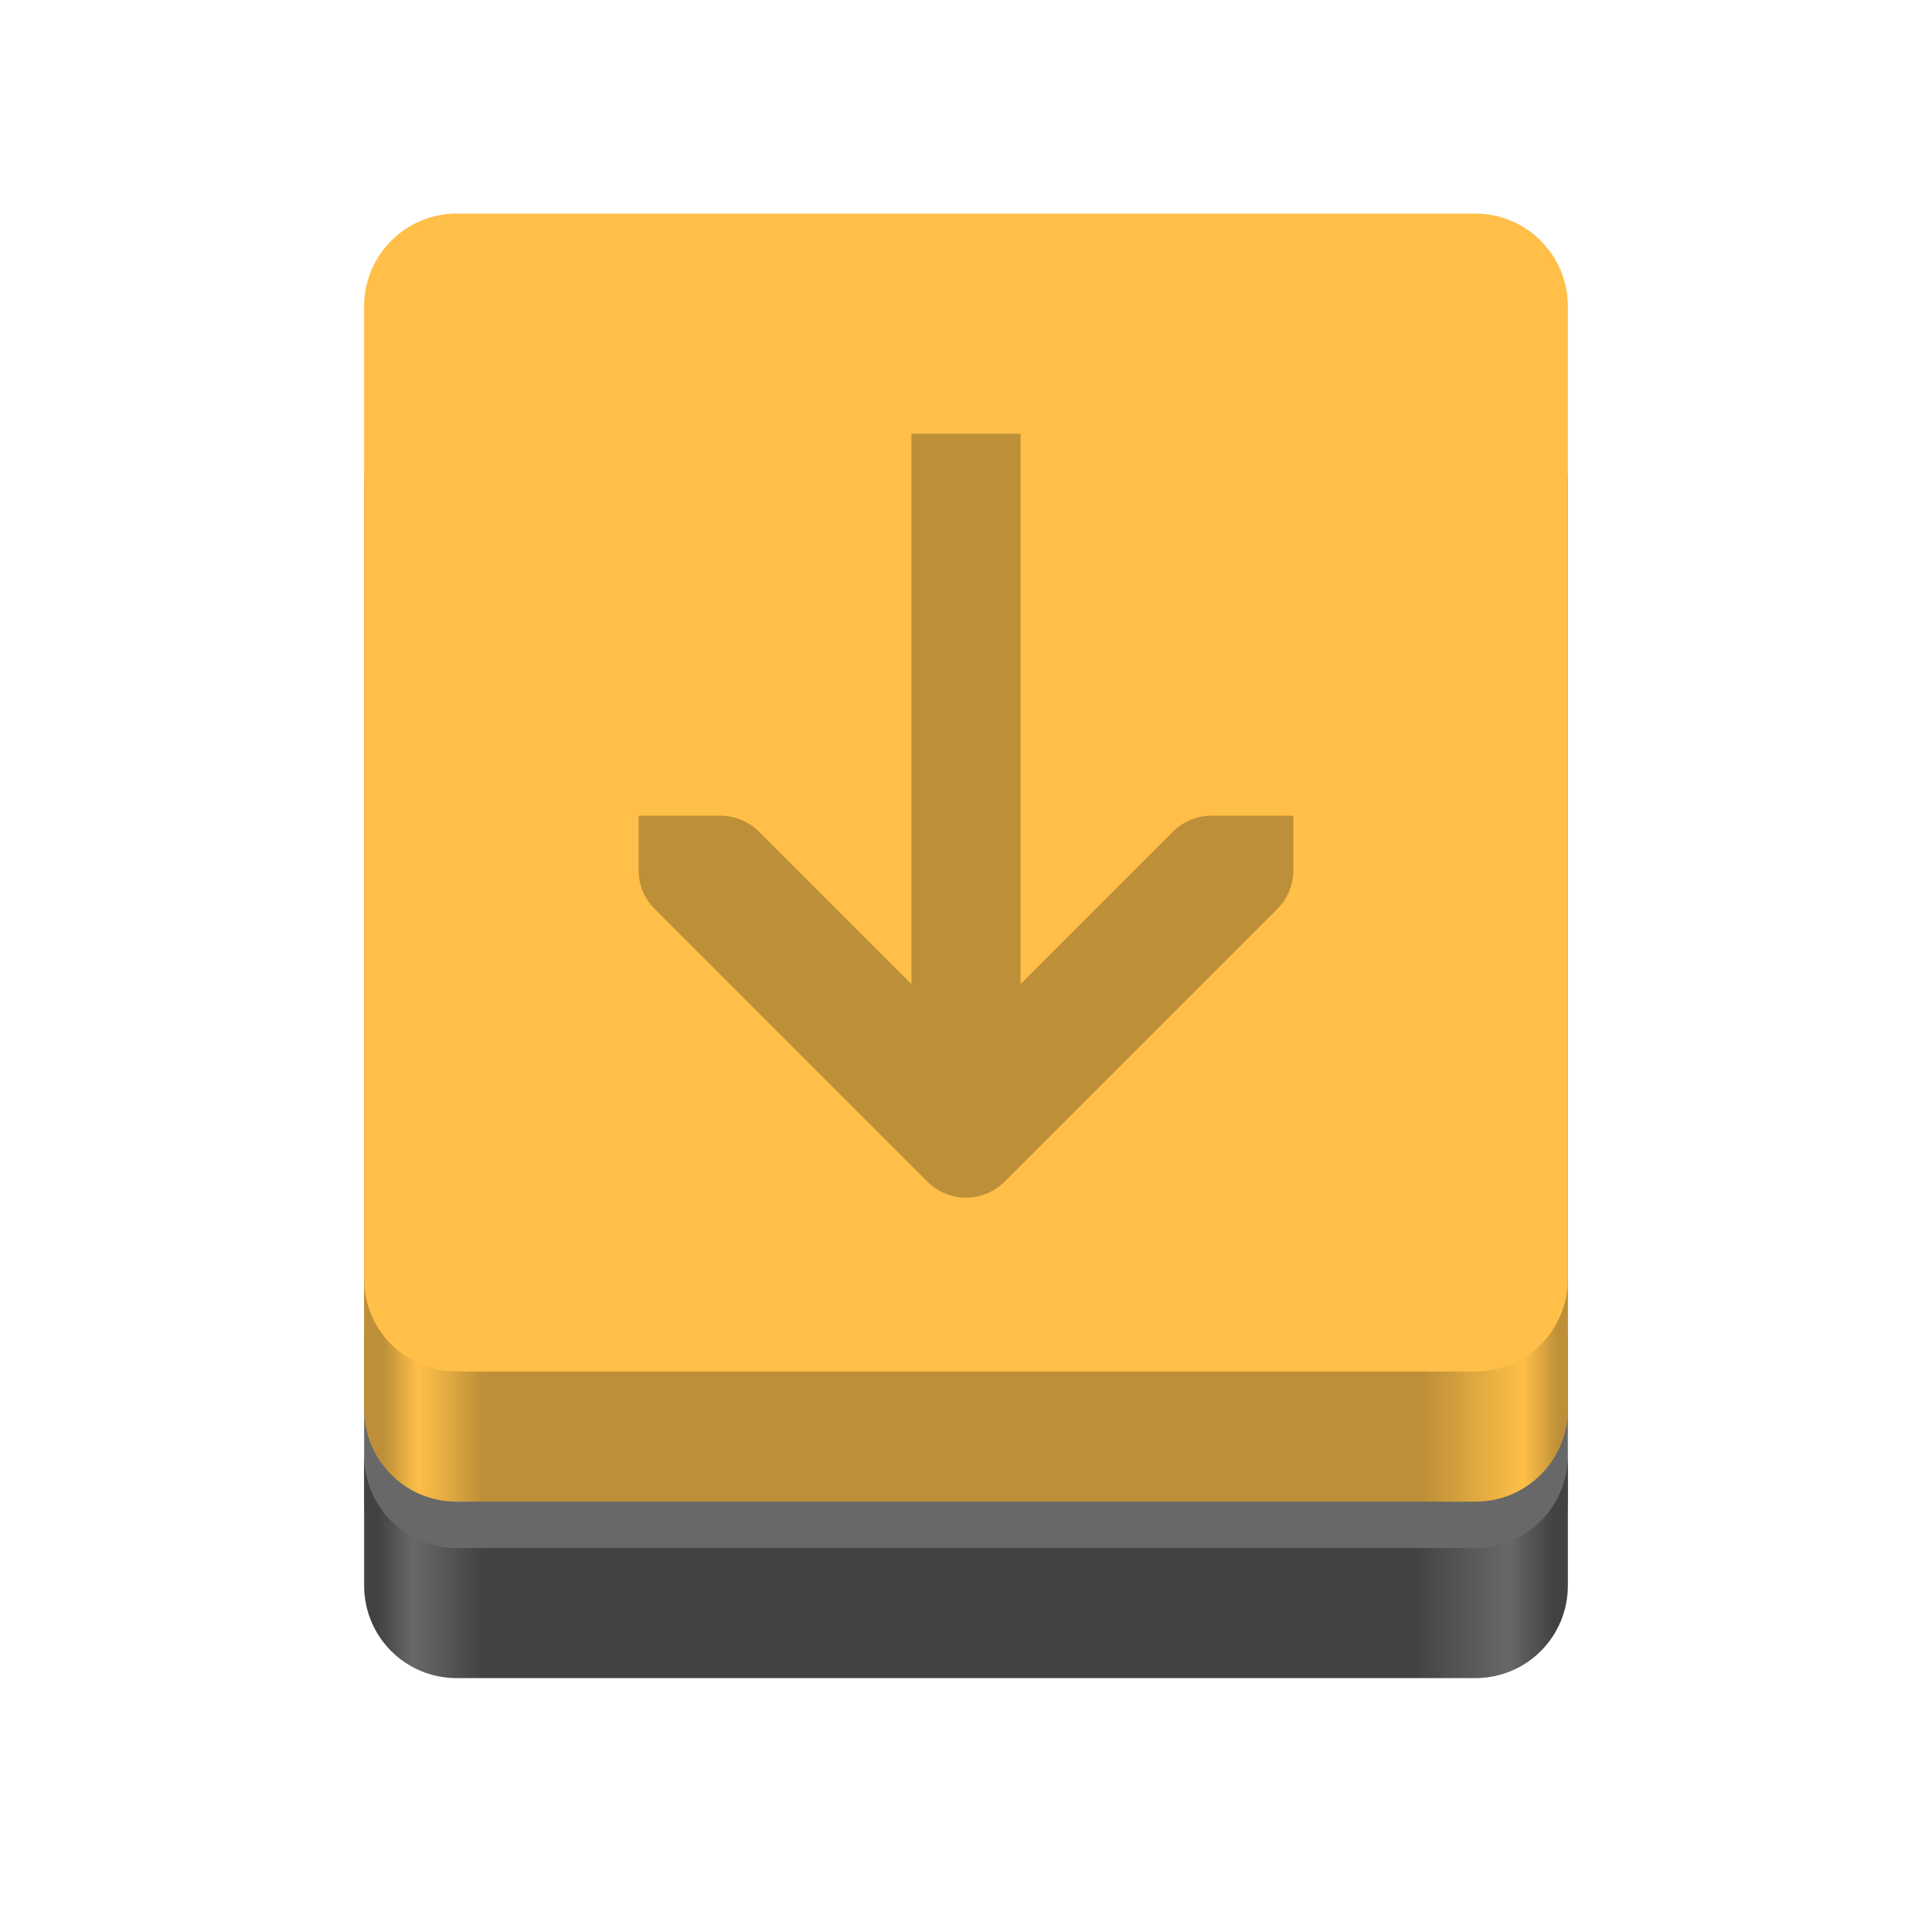
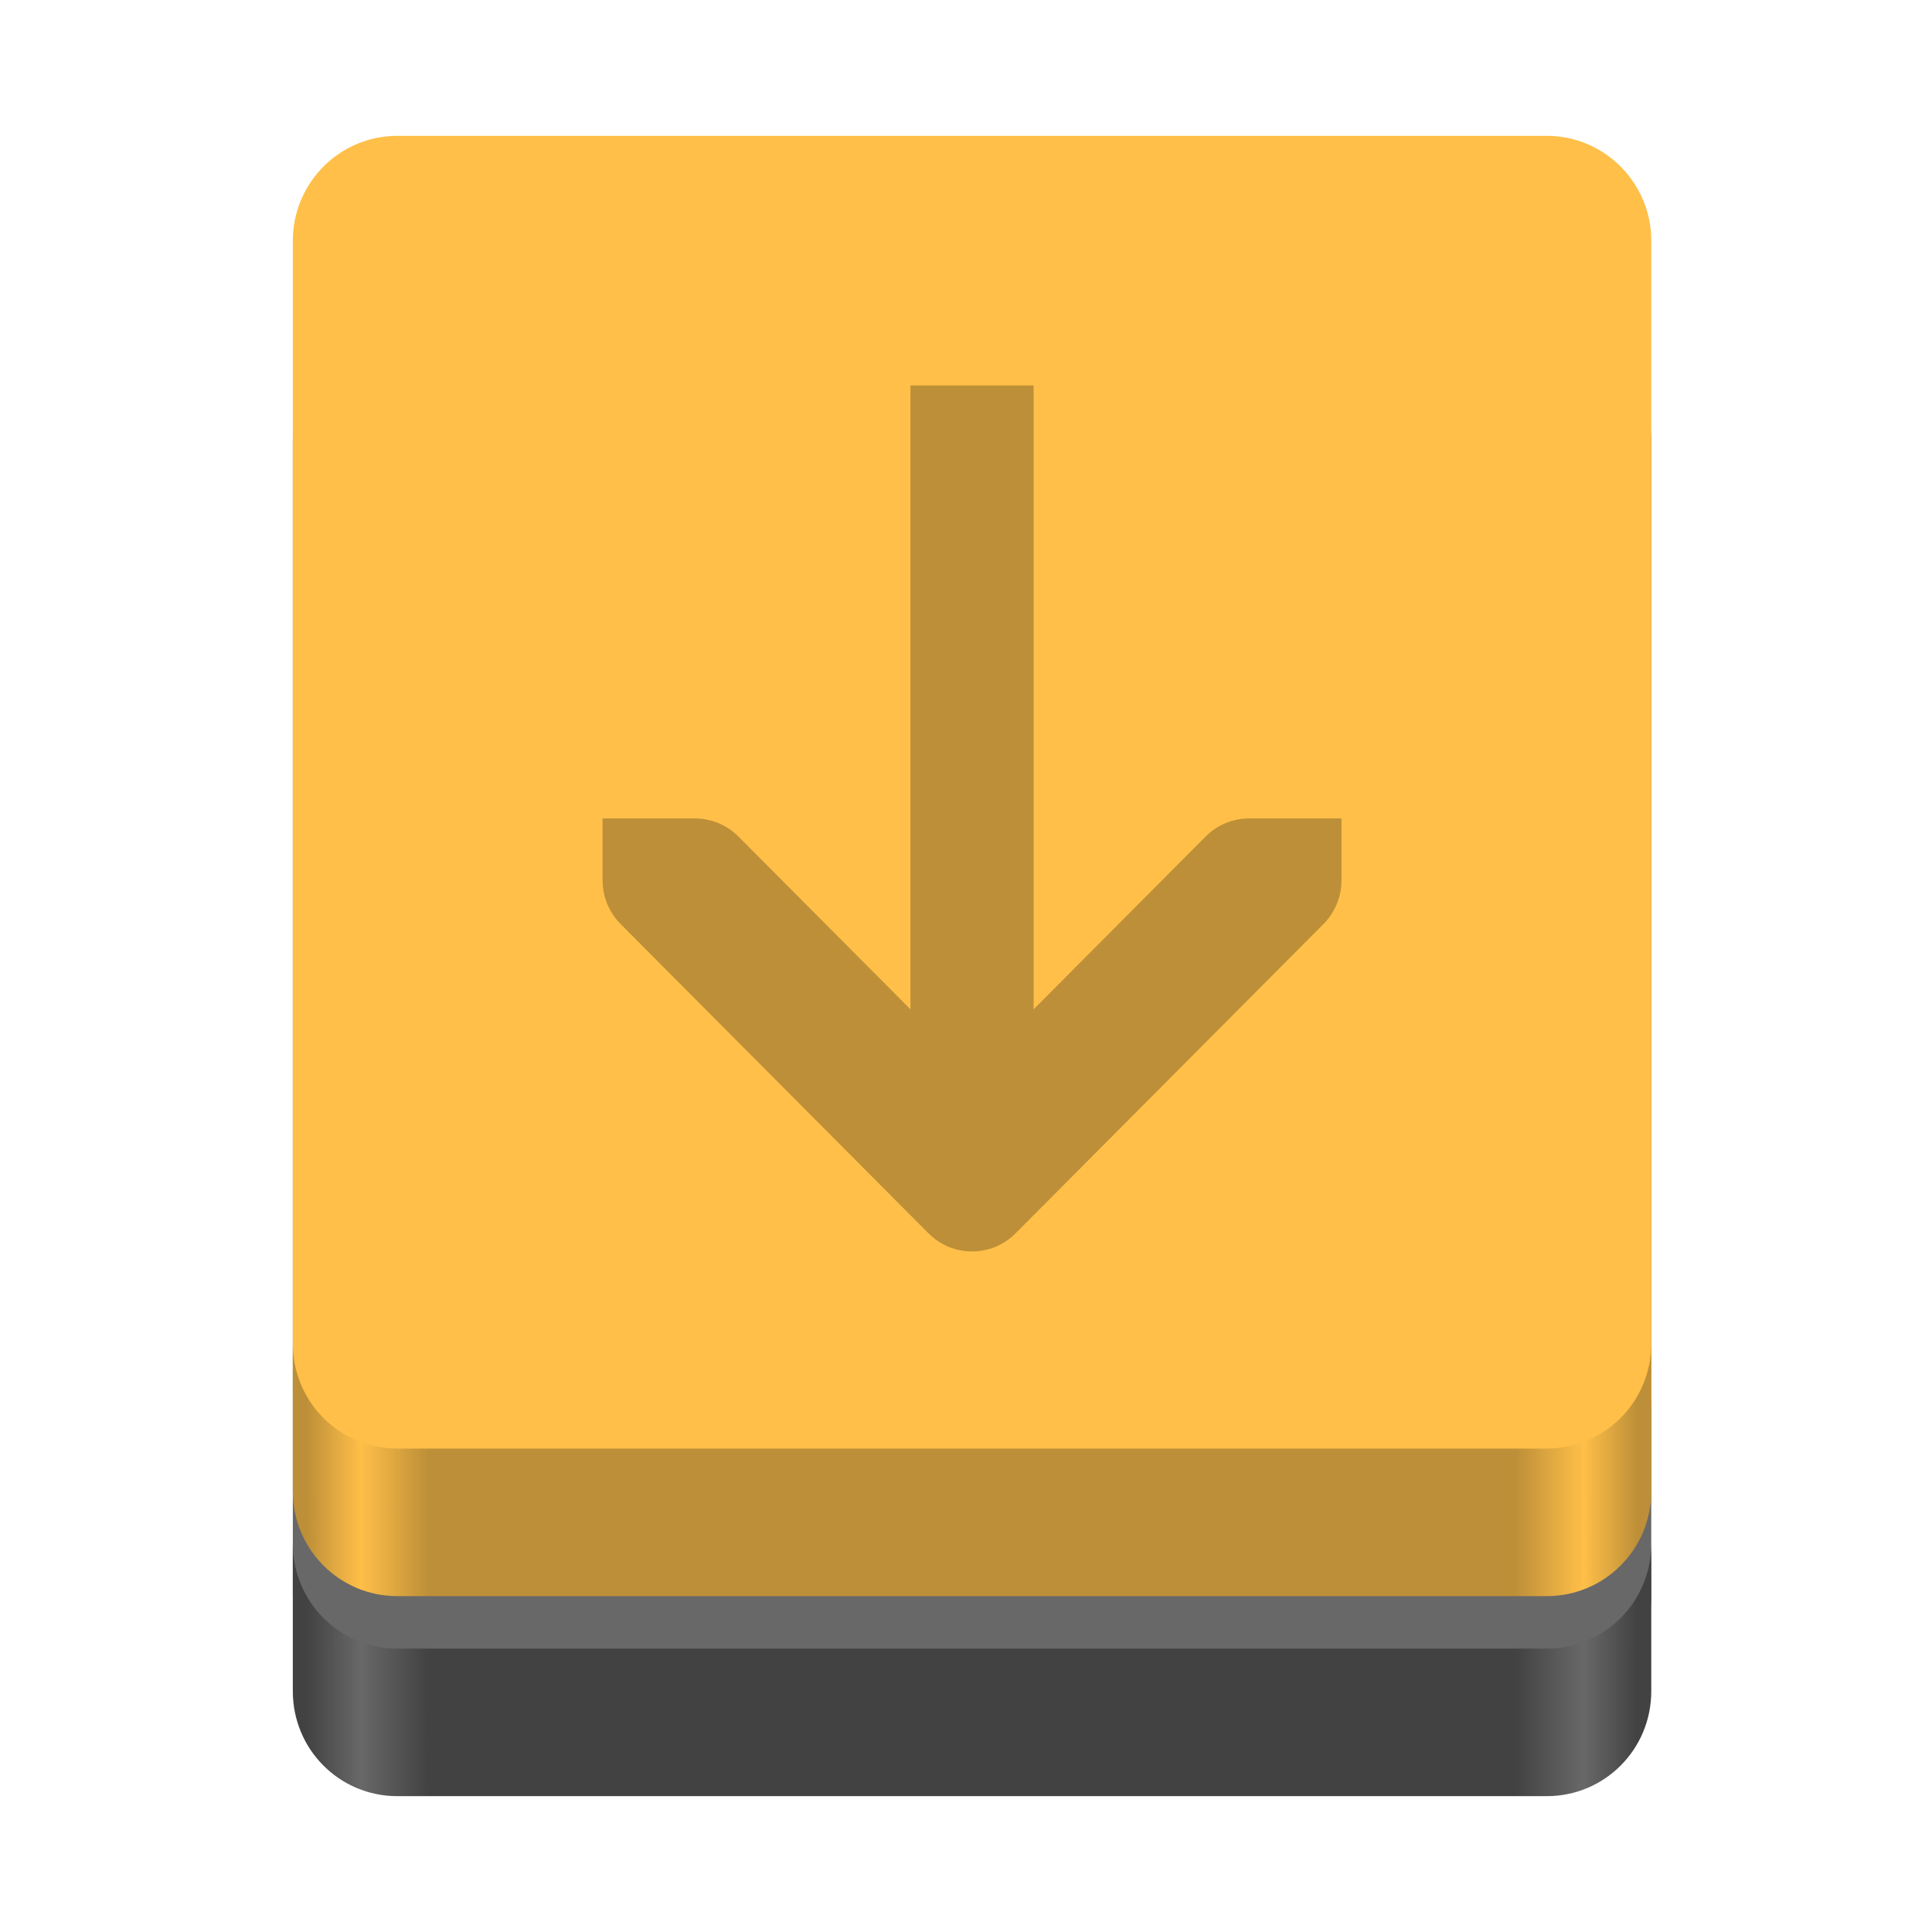
- <svg xmlns="http://www.w3.org/2000/svg" style="isolation:isolate" viewBox="0 0 512 512" width="512pt" height="512pt">
-   <defs>
-     <clipPath id="_clipPath_NuqUAMk9pizcVhsCsosLx2XoaBbVJFSS">
-       <rect width="512" height="512" />
-     </clipPath>
+ <svg xmlns="http://www.w3.org/2000/svg" width="128" height="128" viewBox="0 0 128 128" fill="none" version="1.1" id="svg44">
+   <g id="g889">
+     <path d="m 26.323,22.253 h 76.155 c 3.823,0 6.923,3.114 6.923,6.955 v 76.539 c 0,3.841 -3.099,6.954 -6.923,6.954 H 26.323 c -3.823,0 -6.923,-3.114 -6.923,-6.954 V 29.208 c 0,-3.841 3.1,-6.955 6.923,-6.955 z" fill="#686868" id="path2" style="stroke-width:0.993" />
+     <path d="m 19.4,102.27 v 9.776 C 19.4,115.899 22.486,119 26.323,119 h 76.155 c 3.836,0 6.923,-3.101 6.923,-6.954 v -9.776 c 0,3.853 -3.087,6.954 -6.923,6.954 H 26.323 c -3.837,0 -6.923,-3.101 -6.923,-6.954 z" fill="url(#paint0_linear_1_47)" id="path4" style="fill:url(#paint0_linear_1_47);stroke-width:0.993" />
+     <path d="m 26.323,9 h 76.155 c 3.823,0 6.923,3.114 6.923,6.955 v 76.539 c 0,3.84 -3.099,6.955 -6.923,6.955 H 26.323 C 22.5,99.448 19.4,96.334 19.4,92.494 V 15.955 C 19.4,12.114 22.5,9 26.323,9 Z" fill="#ffbf48" id="path6" style="stroke-width:0.993" />
+     <path d="m 19.4,89.016 v 9.776 c 0,3.854 3.086,6.955 6.923,6.955 h 76.155 c 3.836,0 6.923,-3.101 6.923,-6.955 v -9.776 c 0,3.854 -3.087,6.955 -6.923,6.955 H 26.323 c -3.837,0 -6.923,-3.1 -6.923,-6.955 z" fill="url(#paint1_linear_1_47)" id="path8" style="fill:url(#paint1_linear_1_47);stroke-width:0.993" />
+     <path d="M 60.32,25.537 V 66.872 L 48.926,55.425 C 48.161,54.657 47.124,54.225 46.042,54.225 h -6.119 v 4.098 c 2.98e-4,1.087 0.43,2.129 1.195,2.897 l 20.398,20.491 c 1.593,1.6 4.175,1.6 5.768,0 l 20.398,-20.491 c 0.765,-0.768 1.195,-1.81 1.195,-2.897 0,-0.022 0,-0.044 0,-0.066 v -4.033 h -6.119 c -1.082,2.99e-4 -2.119,0.432 -2.884,1.201 L 68.479,66.872 V 25.537 Z" fill="#bd8f38" id="path10" style="stroke-width:0.993" />
+   </g>
+   <defs id="defs42">
+     <linearGradient id="paint0_linear_1_47" x1="19" y1="110.599" x2="109.799" y2="110.599" gradientUnits="userSpaceOnUse" gradientTransform="matrix(0.9912003,0,0,0.9957237,0.5671935,0.5088763)">
+       <stop offset="0.01" stop-color="#424242" id="stop12" />
+       <stop offset="0.05" stop-color="#686868" id="stop14" />
+       <stop offset="0.1" stop-color="#424242" id="stop16" />
+       <stop offset="0.5" stop-color="#424242" id="stop18" />
+       <stop offset="0.9" stop-color="#424242" id="stop20" />
+       <stop offset="0.95" stop-color="#686868" id="stop22" />
+       <stop offset="0.99" stop-color="#424242" id="stop24" />
+     </linearGradient>
+     <linearGradient id="paint1_linear_1_47" x1="19" y1="97.289" x2="109.799" y2="97.289" gradientUnits="userSpaceOnUse" gradientTransform="matrix(0.9912003,0,0,0.9957237,0.5671935,0.5088763)">
+       <stop offset="0.01" stop-color="#BD8F38" id="stop27" />
+       <stop offset="0.05" stop-color="#FFBF48" id="stop29" />
+       <stop offset="0.1" stop-color="#BD8F38" id="stop31" />
+       <stop offset="0.5" stop-color="#BD8F38" id="stop33" />
+       <stop offset="0.9" stop-color="#BD8F38" id="stop35" />
+       <stop offset="0.95" stop-color="#FFBF48" id="stop37" />
+       <stop offset="0.99" stop-color="#BD8F38" id="stop39" />
+     </linearGradient>
  </defs>
-   <g clip-path="url(#_clipPath_NuqUAMk9pizcVhsCsosLx2XoaBbVJFSS)">
-     <clipPath id="_clipPath_1IIzZHvmN2RPSRA5jvZ8XYBjJ2kzjpPn">
-       <rect x="0" y="0" width="512" height="512" transform="matrix(1,0,0,1,0,0)" fill="rgb(255,255,255)" />
-     </clipPath>
-     <g clip-path="url(#_clipPath_1IIzZHvmN2RPSRA5jvZ8XYBjJ2kzjpPn)">
-       <g>
-         <path d=" M 121.038 103.365 L 390.961 103.365 C 404.513 103.365 415.5 114.352 415.5 127.904 L 415.5 397.959 C 415.5 411.509 404.513 422.497 390.961 422.497 L 121.038 422.497 C 107.487 422.497 96.5 411.509 96.5 397.959 L 96.5 127.904 C 96.5 114.352 107.487 103.365 121.038 103.365 Z " fill="rgb(104,104,104)" />
-         <linearGradient id="_lgradient_0" x1="0" y1="0.5" x2="1" y2="0.5" gradientTransform="matrix(319,0,0,59.031,96.5,385.689)" gradientUnits="userSpaceOnUse">
-           <stop offset="1.25%" stop-opacity="1" style="stop-color:rgb(66,66,66)" />
-           <stop offset="4.167%" stop-opacity="1" style="stop-color:rgb(104,104,104)" />
-           <stop offset="10%" stop-opacity="1" style="stop-color:rgb(66,66,66)" />
-           <stop offset="50.417%" stop-opacity="1" style="stop-color:rgb(66,66,66)" />
-           <stop offset="87.083%" stop-opacity="1" style="stop-color:rgb(66,66,66)" />
-           <stop offset="95%" stop-opacity="1" style="stop-color:rgb(104,104,104)" />
-           <stop offset="98.75%" stop-opacity="1" style="stop-color:rgb(66,66,66)" />
-         </linearGradient>
-         <path d=" M 96.5 385.689 L 96.5 420.182 C 96.5 433.781 107.439 444.72 121.038 444.72 L 390.961 444.72 C 404.56 444.72 415.5 433.781 415.5 420.182 L 415.5 385.689 C 415.5 399.288 404.56 410.227 390.961 410.227 L 121.038 410.227 C 107.439 410.227 96.5 399.288 96.5 385.689 Z " fill="url(#_lgradient_0)" />
-         <path d=" M 121.038 56.604 L 390.961 56.604 C 404.513 56.604 415.5 67.591 415.5 81.143 L 415.5 351.198 C 415.5 364.748 404.513 375.736 390.961 375.736 L 121.038 375.736 C 107.487 375.736 96.5 364.748 96.5 351.198 L 96.5 81.143 C 96.5 67.591 107.487 56.604 121.038 56.604 Z " fill="rgb(255,191,72)" />
-         <linearGradient id="_lgradient_1" x1="0" y1="0.5" x2="1" y2="0.5" gradientTransform="matrix(319,0,0,59.031,96.5,338.928)" gradientUnits="userSpaceOnUse">
-           <stop offset="1.667%" stop-opacity="1" style="stop-color:rgb(189,143,56)" />
-           <stop offset="4.583%" stop-opacity="1" style="stop-color:rgb(255,191,72)" />
-           <stop offset="10%" stop-opacity="1" style="stop-color:rgb(189,143,56)" />
-           <stop offset="50.833%" stop-opacity="1" style="stop-color:rgb(189,143,56)" />
-           <stop offset="87.917%" stop-opacity="1" style="stop-color:rgb(189,143,56)" />
-           <stop offset="96.25%" stop-opacity="1" style="stop-color:rgb(255,191,72)" />
-           <stop offset="99.167%" stop-opacity="1" style="stop-color:rgb(189,143,56)" />
-         </linearGradient>
-         <path d=" M 96.5 338.928 L 96.5 373.421 C 96.5 387.02 107.439 397.959 121.038 397.959 L 390.961 397.959 C 404.56 397.959 415.5 387.02 415.5 373.421 L 415.5 338.928 C 415.5 352.527 404.56 363.466 390.961 363.466 L 121.038 363.466 C 107.439 363.466 96.5 352.527 96.5 338.928 Z " fill="url(#_lgradient_1)" />
-         <path d=" M 241.54 114.953 L 241.54 260.794 L 201.154 220.408 C 198.443 217.696 194.766 216.172 190.931 216.171 L 169.242 216.171 L 169.242 230.631 C 169.243 234.466 170.766 238.143 173.478 240.854 L 245.777 313.152 C 251.423 318.797 260.576 318.797 266.223 313.152 L 338.521 240.854 C 341.233 238.143 342.757 234.466 342.758 230.631 C 342.758 230.554 342.758 230.477 342.758 230.4 L 342.758 216.171 L 321.068 216.171 C 317.234 216.172 313.556 217.696 310.845 220.408 L 270.459 260.794 L 270.459 114.953 L 241.54 114.953 Z " fill="rgb(189,143,56)" />
-       </g>
-     </g>
-   </g>
</svg>
